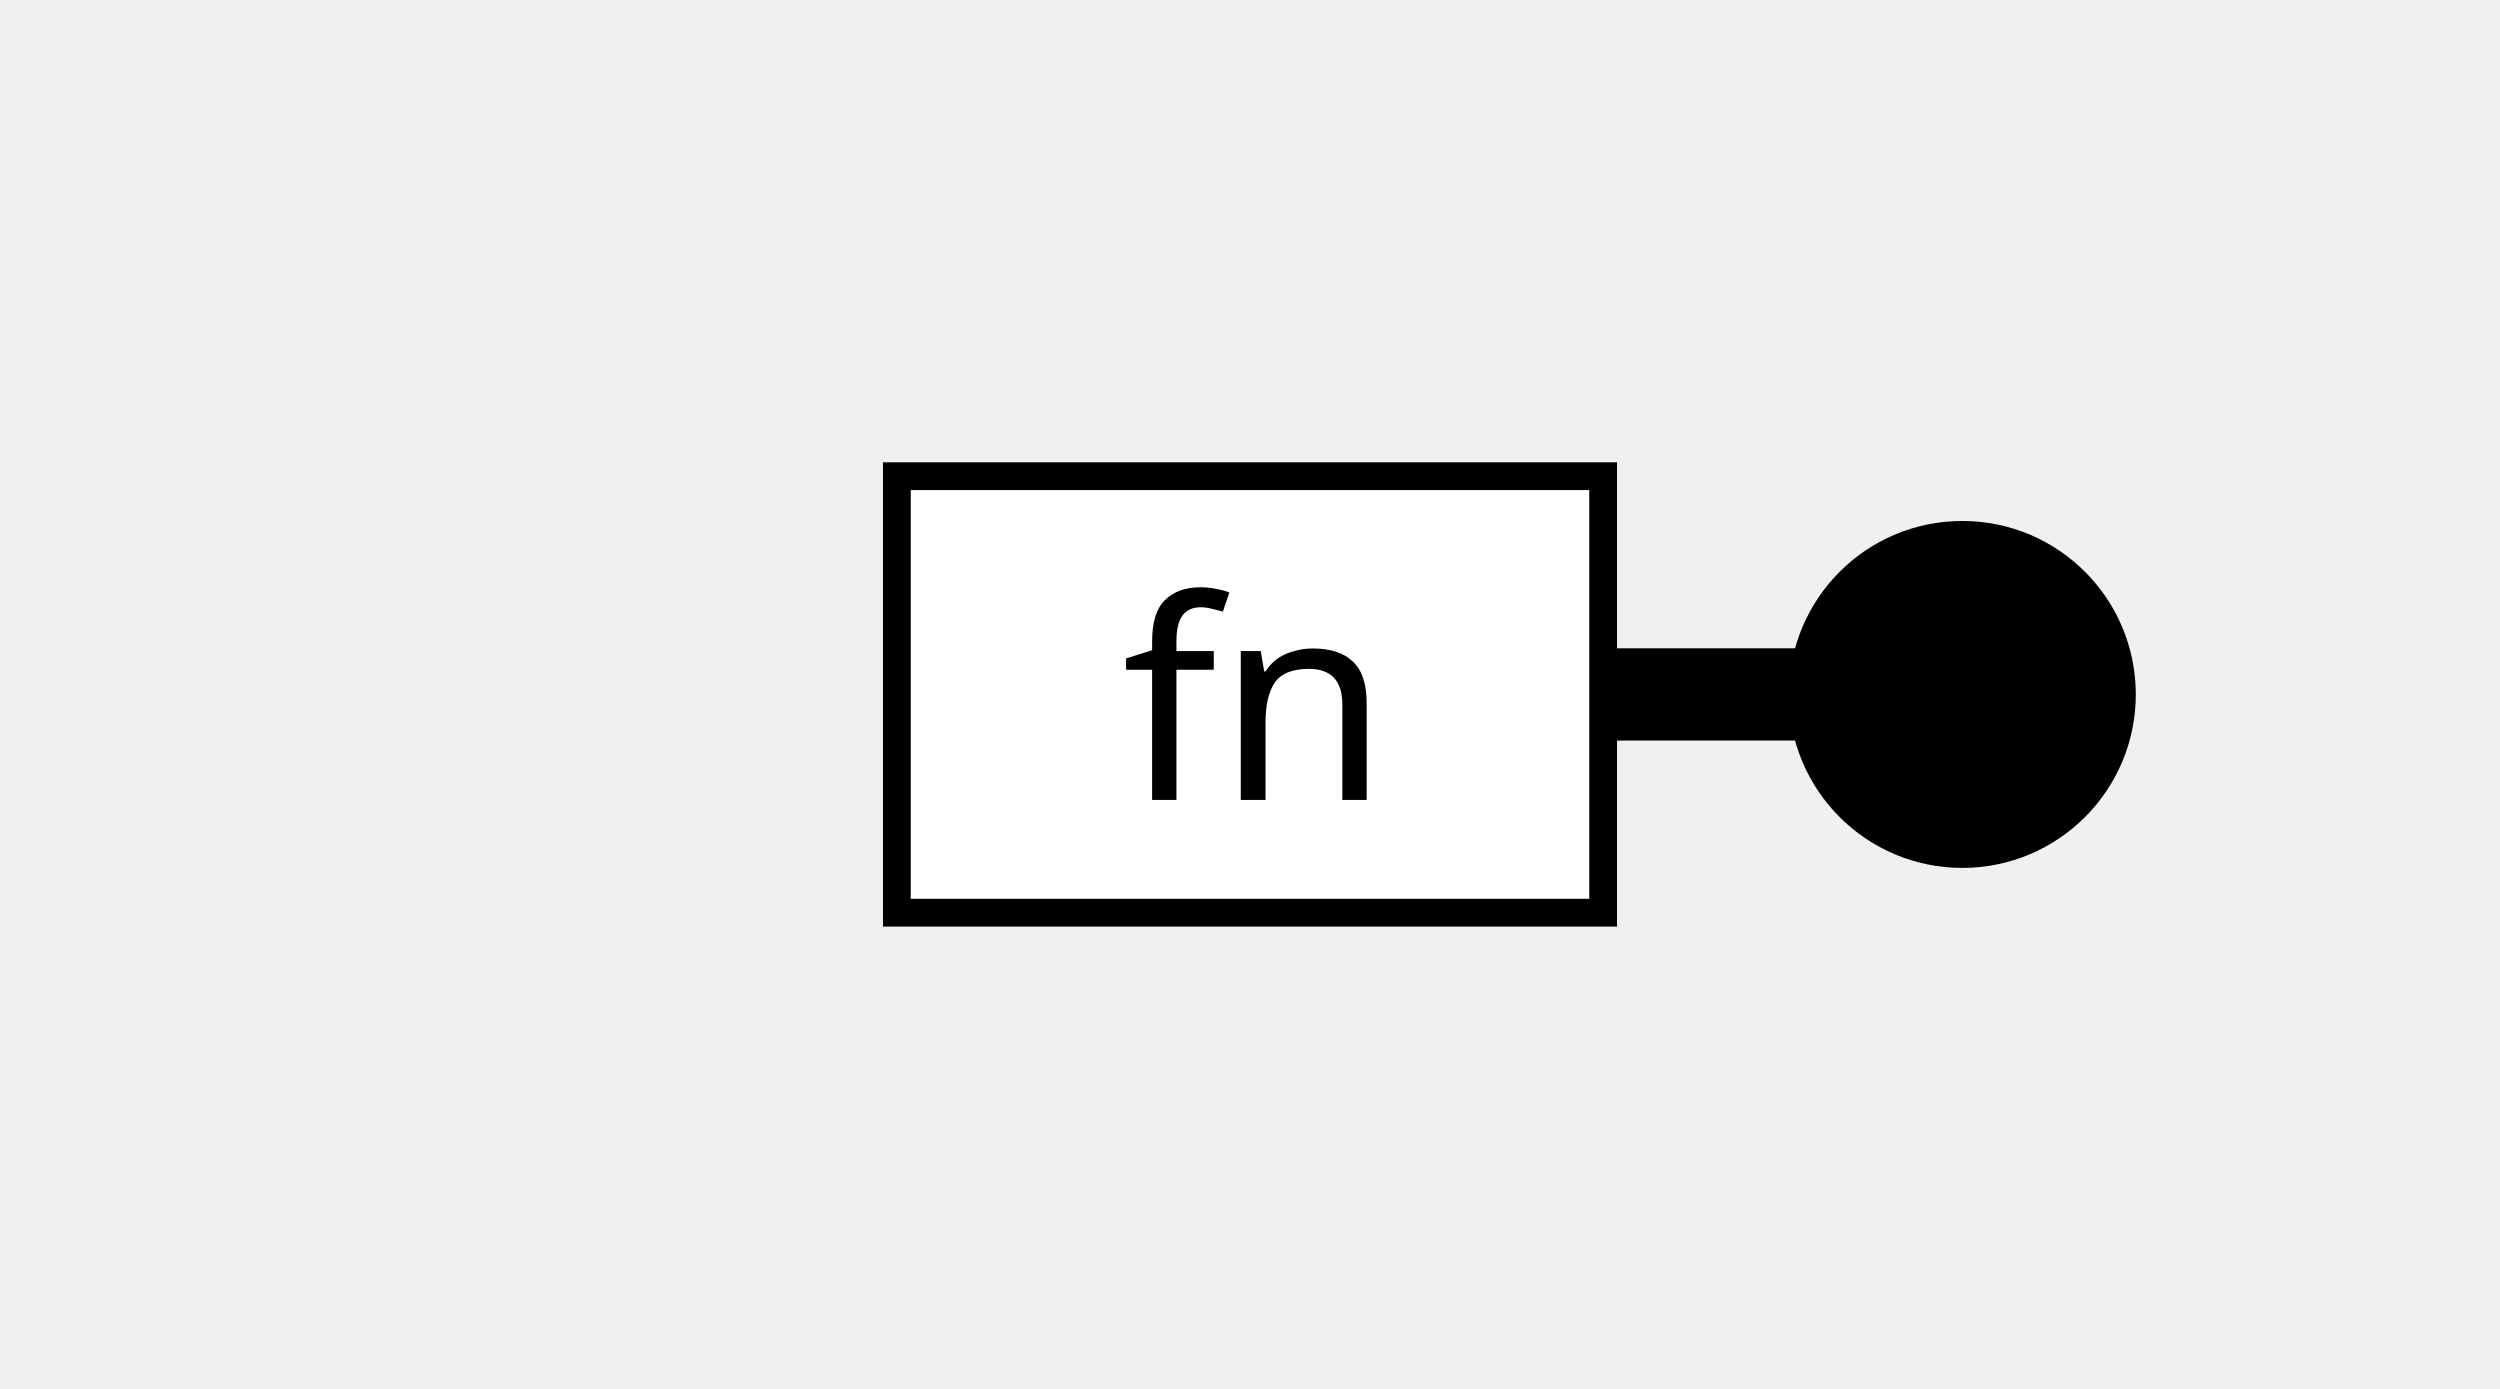
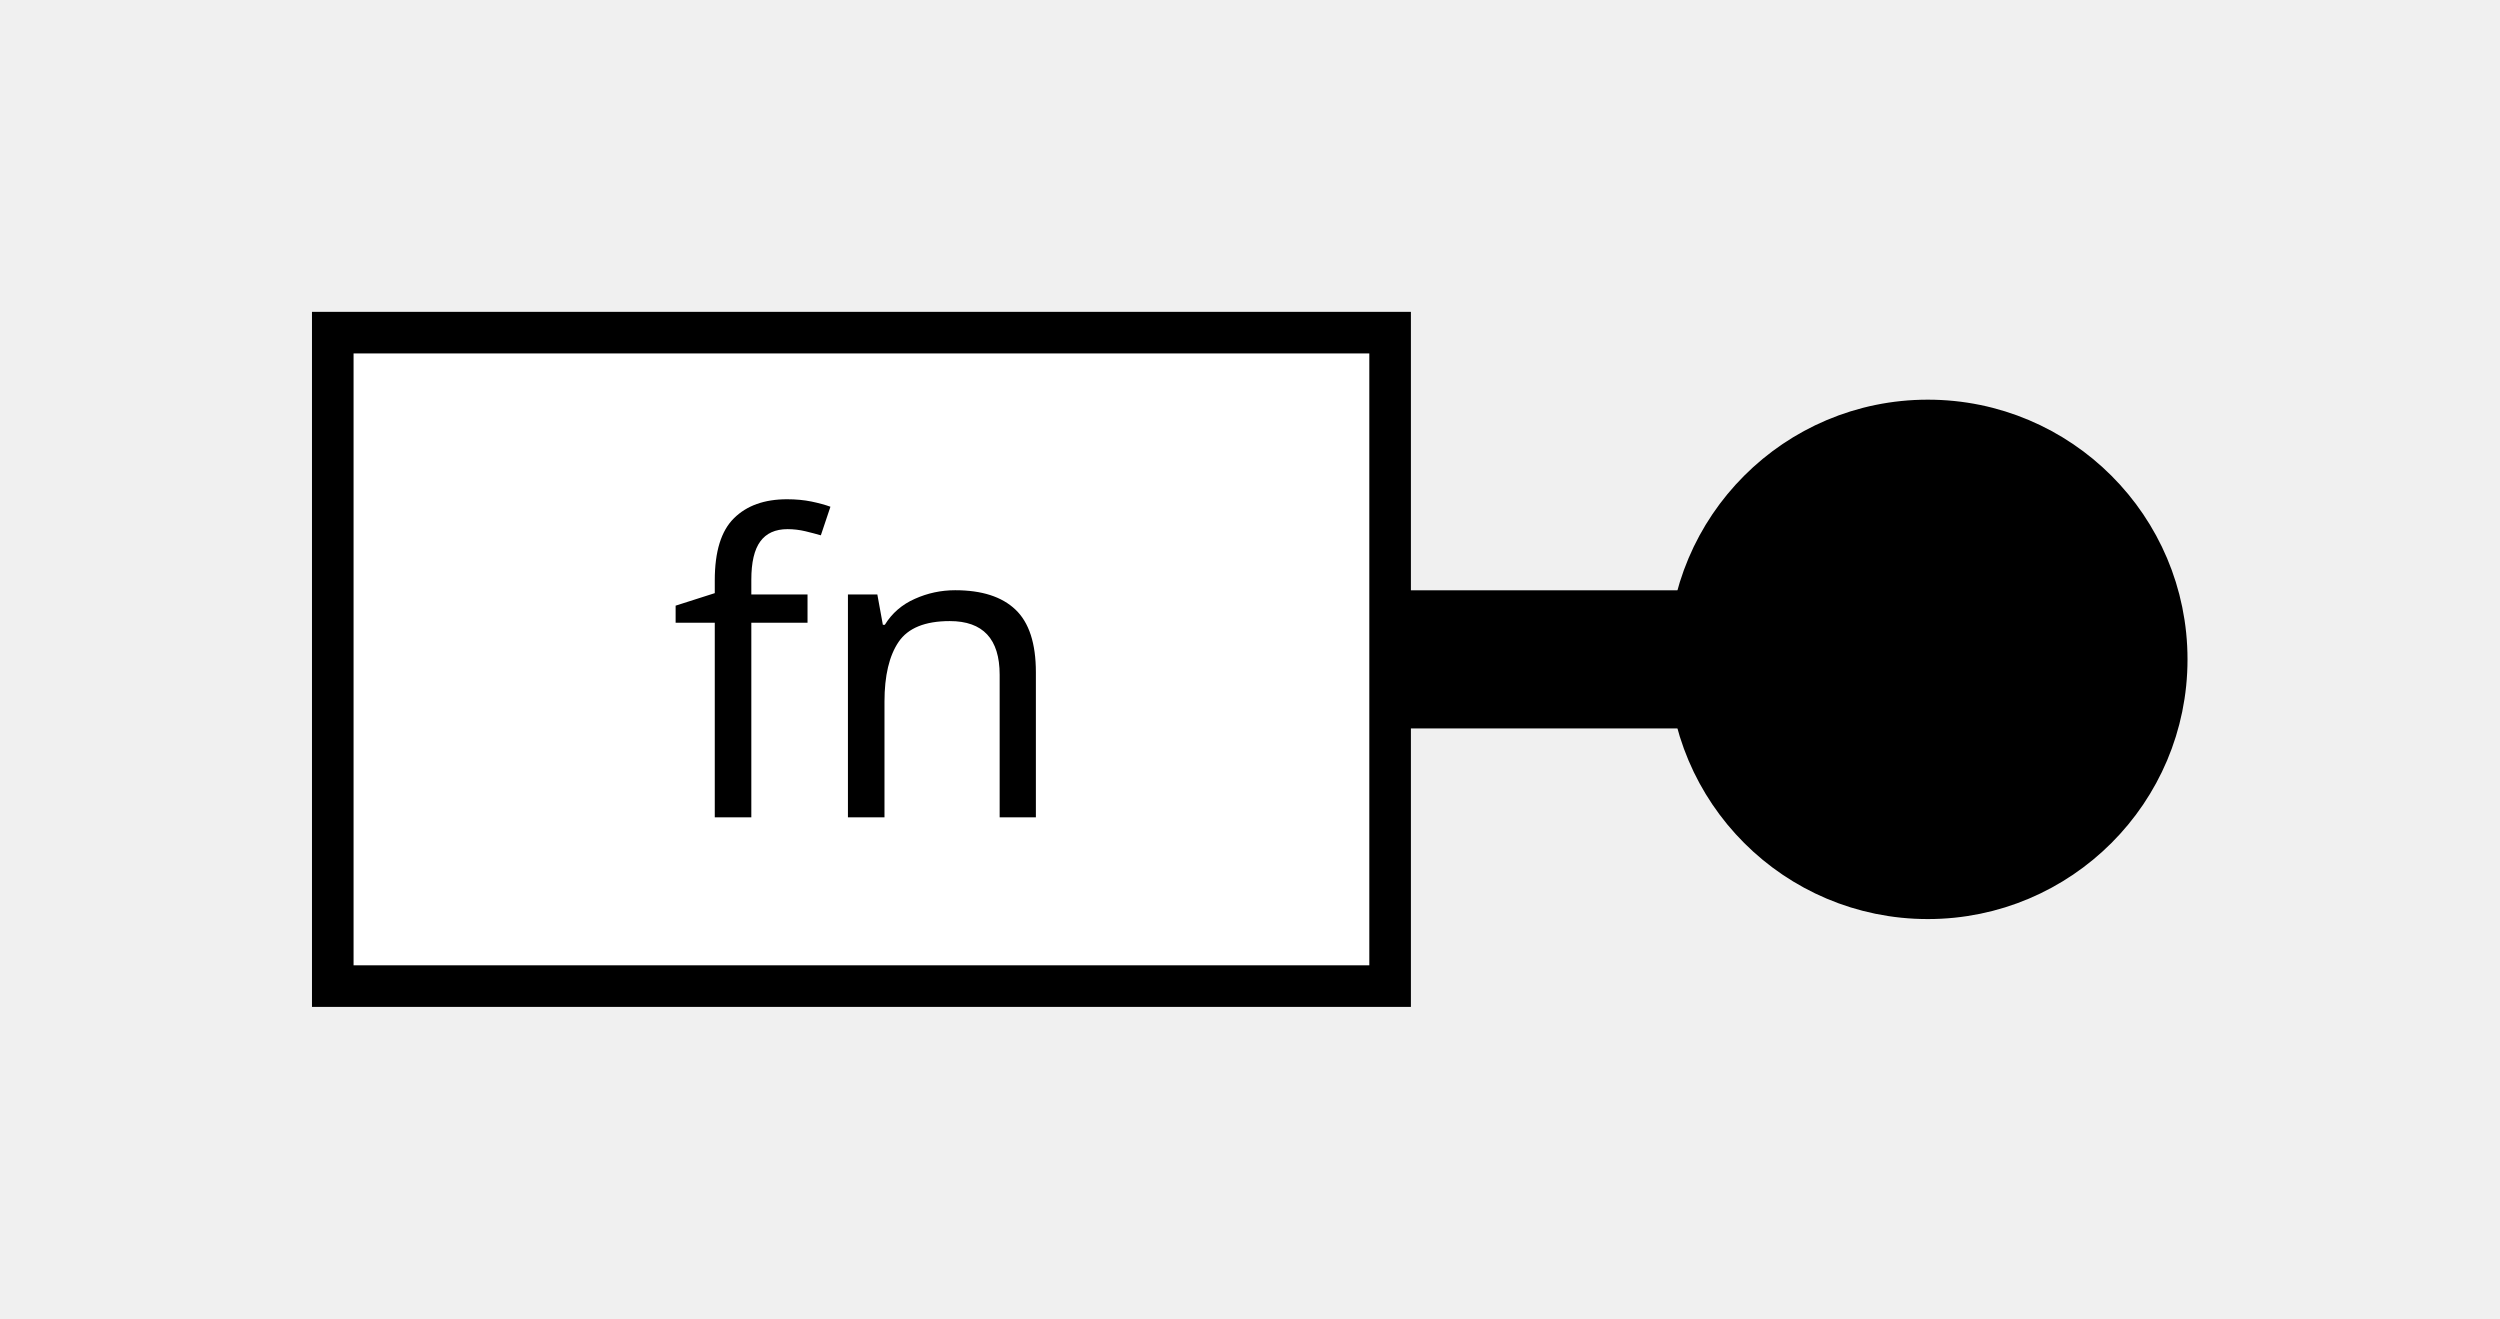
- <svg xmlns="http://www.w3.org/2000/svg" width="90" height="50" id="svg2" version="1.1">
+ <svg xmlns="http://www.w3.org/2000/svg" width="240.474" height="126.844" id="svg2" version="1.1">
  <defs id="defs4" />
-   <g id="layer1" transform="translate(0,-1002.362)">
-     <path style="fill:#000000;stroke:#000000;stroke-opacity:1" id="path2989-4" d="m 54.548,26.072 a 5.745,5.745 0 1 1 -11.49,0 5.745,5.745 0 1 1 11.49,0 z" transform="translate(21.84059,1001.29)" />
-     <rect style="fill:#000000;stroke:#000000;stroke-opacity:1" id="rect3869" width="13.929" height="2.321" x="54.643" y="1026.201" />
-     <rect style="fill:#ffffff;stroke:#000000;stroke-opacity:1" id="rect3837" width="25.426" height="15.714" x="32.287" y="1019.505" />
-     <text xml:space="preserve" style="font-size:10px;font-style:normal;font-weight:normal;line-height:125%;letter-spacing:0px;word-spacing:0px;fill:#000000;fill-opacity:1;stroke:none;font-family:Sans" x="40.383" y="1031.161" id="text3839">
-       <tspan id="tspan3841" x="40.383" y="1031.161">fn</tspan>
+   <g id="layer1" transform="translate(65.875,-963.9375)">
+     <path style="fill:#000000;stroke:#000000;stroke-opacity:1" id="path2989-4" d="m 54.548,26.072 c 0,3.173 -2.572,5.745 -5.745,5.745 -3.173,0 -5.745,-2.572 -5.745,-5.745 0,-3.173 2.572,-5.745 5.745,-5.745 3.173,0 5.745,2.572 5.745,5.745 z" transform="matrix(4,0,0,4,-75.65119,923.074)" />
+     <rect style="fill:#000000;stroke:#000000;stroke-width:4;stroke-opacity:1" id="rect3869" width="55.714" height="9.286" x="55.558" y="1022.719" />
+     <rect style="fill:#ffffff;stroke:#000000;stroke-width:4;stroke-opacity:1" id="rect3837" width="101.705" height="62.857" x="-33.866" y="995.934" />
+     <text xml:space="preserve" style="font-size:40px;font-style:normal;font-weight:normal;line-height:125%;letter-spacing:0px;word-spacing:0px;fill:#000000;fill-opacity:1;stroke:none;font-family:Sans" x="-1.48" y="1042.557" id="text3839">
+       <tspan id="tspan3841" x="-1.48" y="1042.557">fn</tspan>
    </text>
  </g>
</svg>
